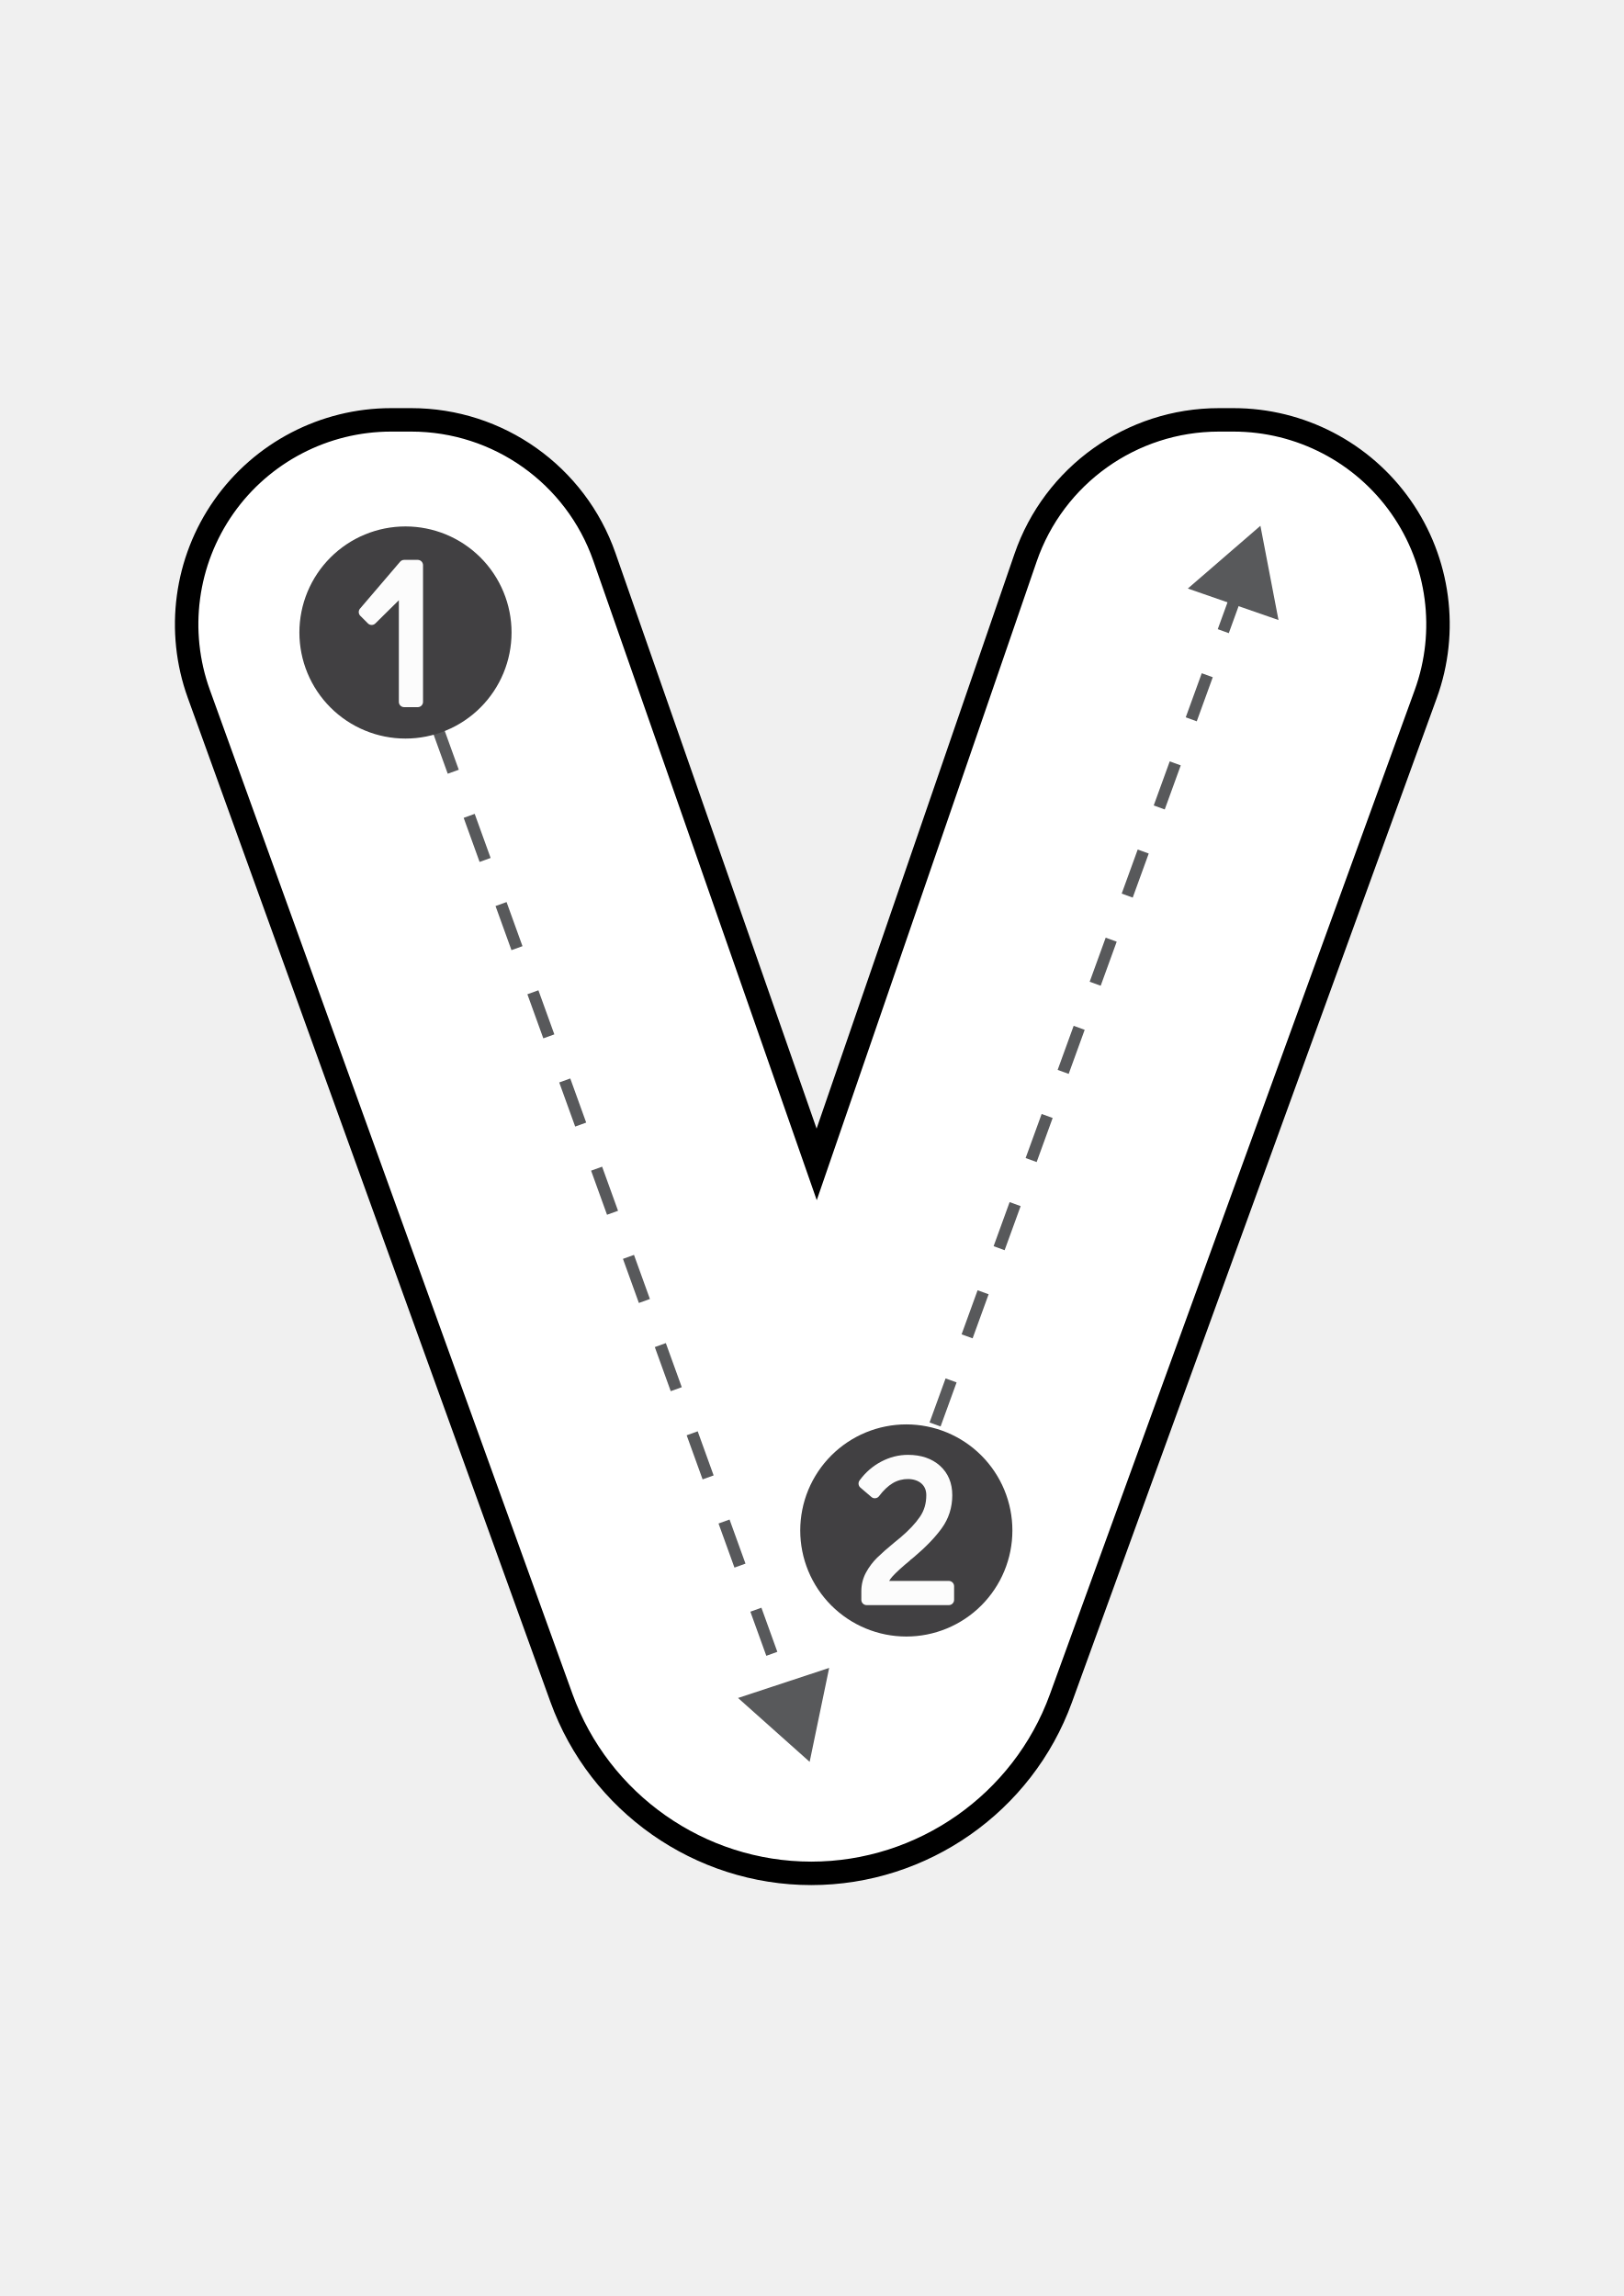
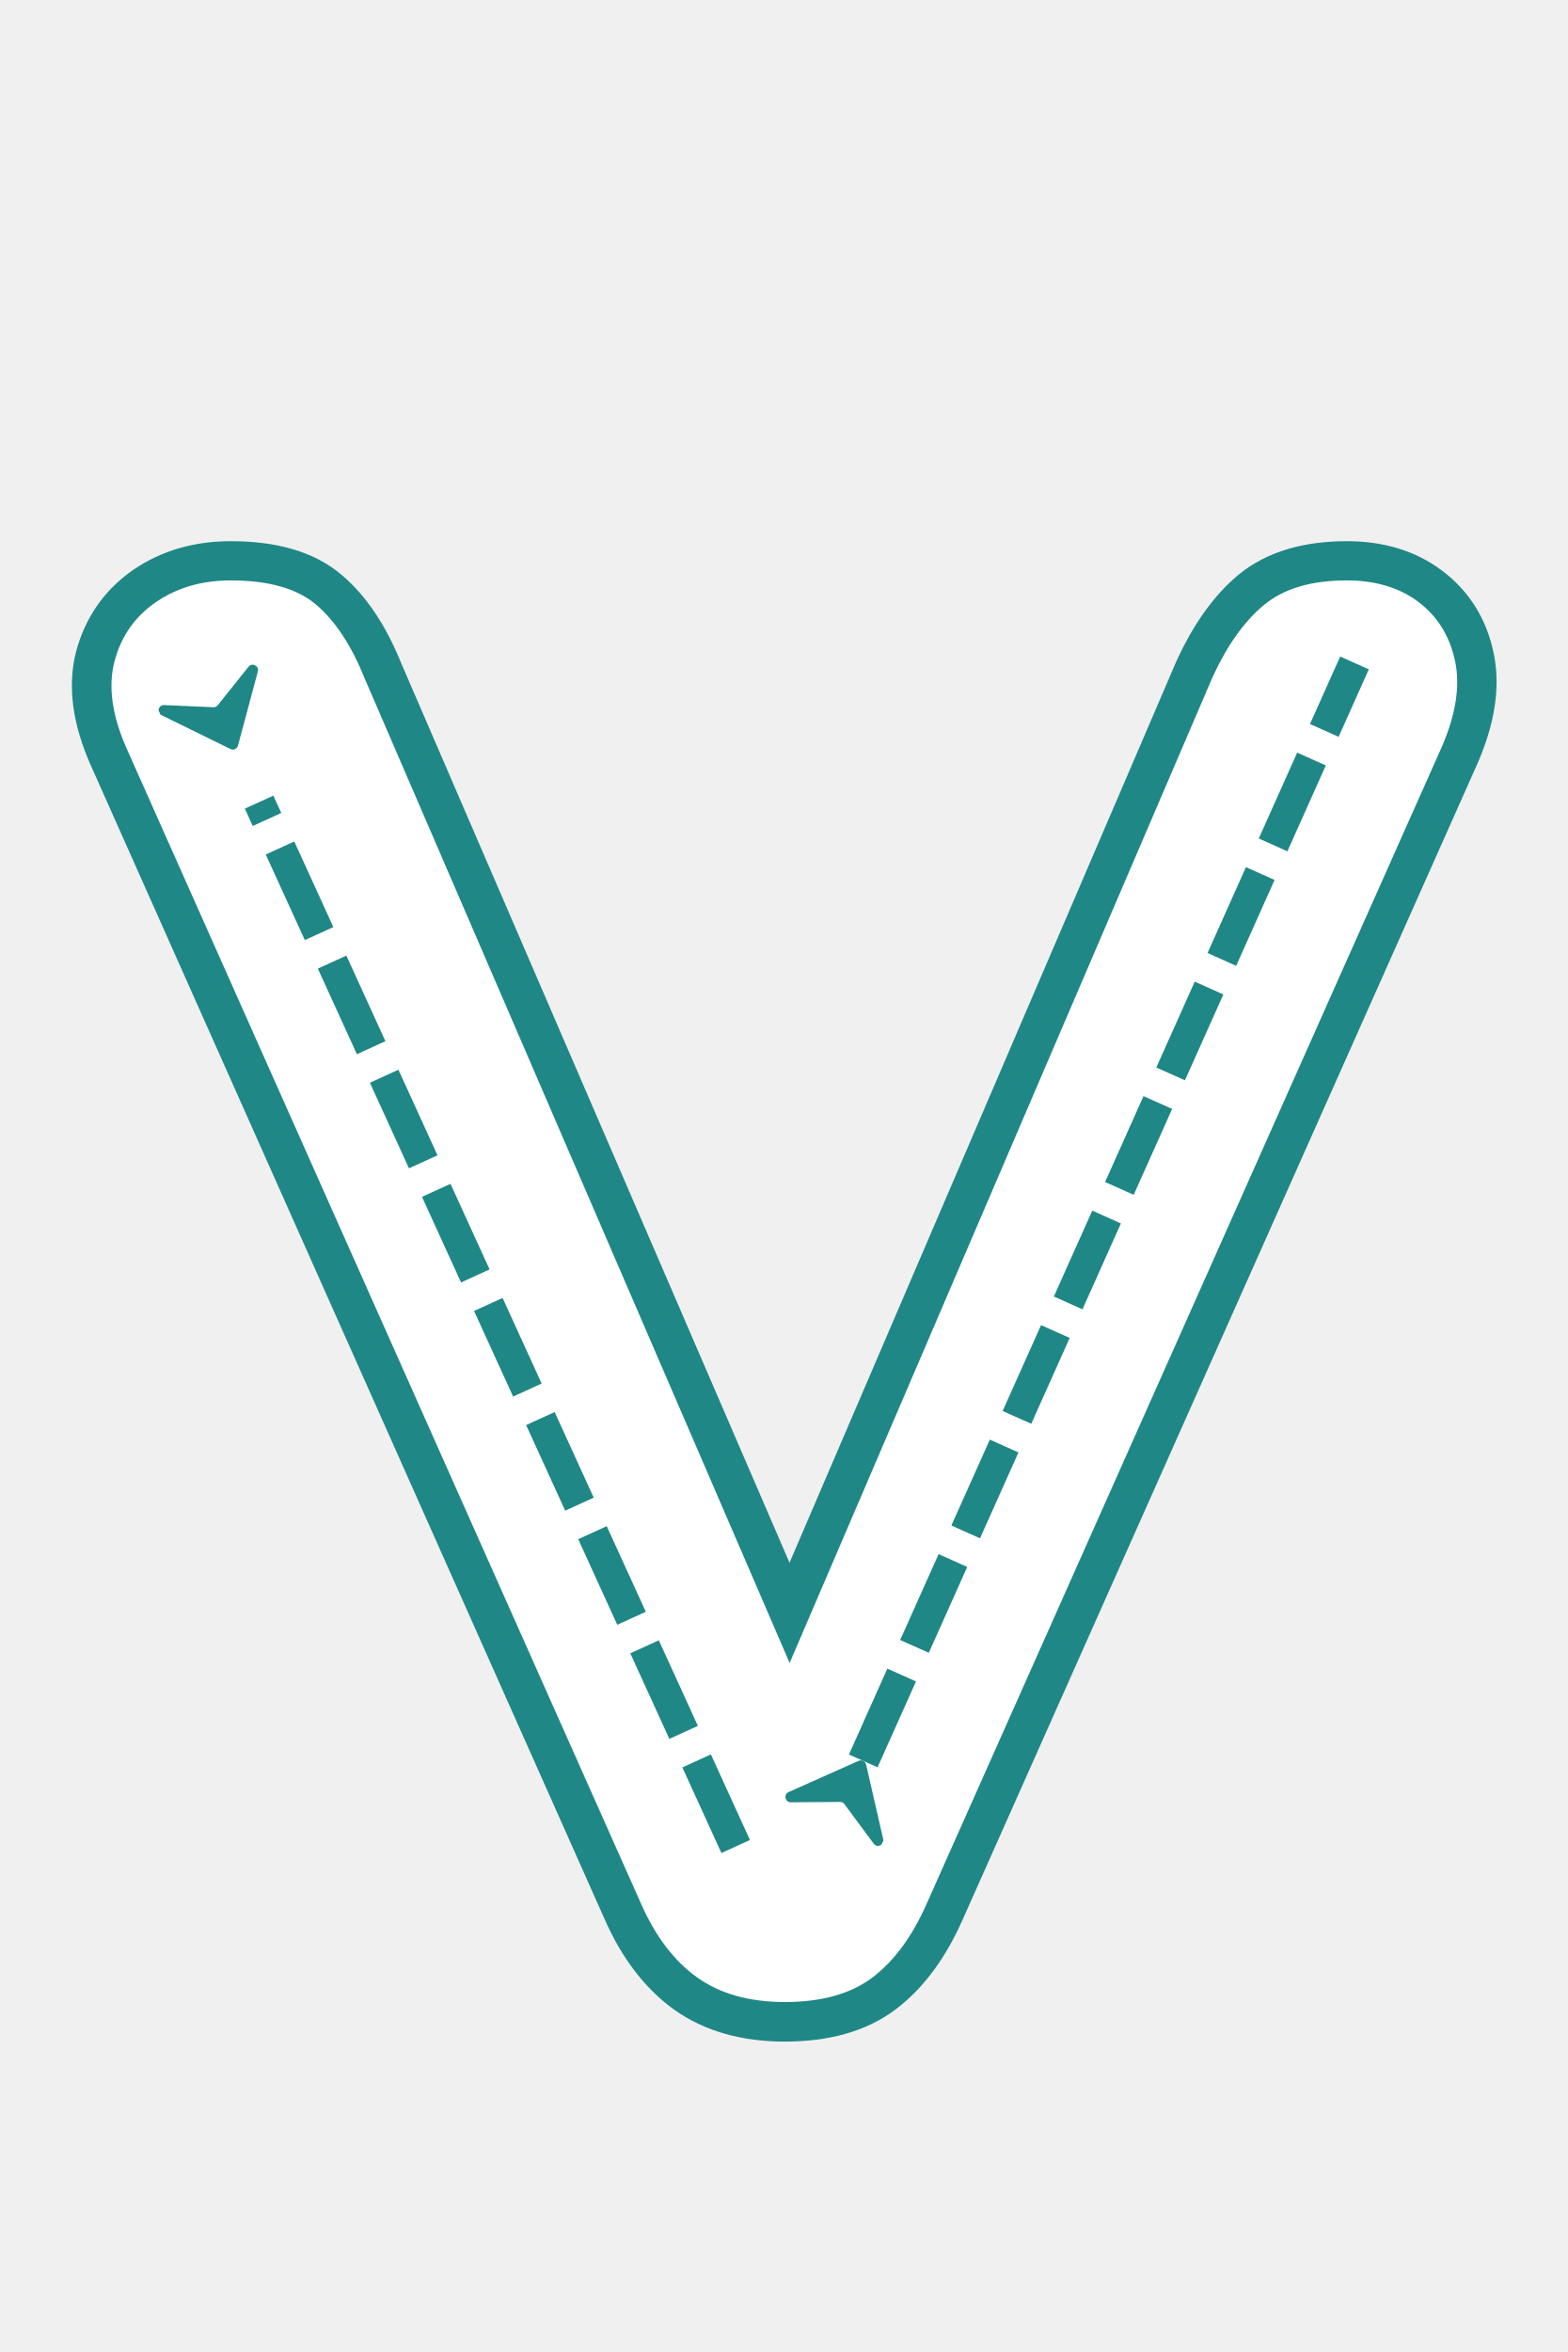
- <svg xmlns="http://www.w3.org/2000/svg" width="794" zoomAndPan="magnify" viewBox="0 0 594.96 842.25" height="1123" preserveAspectRatio="xMidYMid meet" version="1.0">
+ <svg xmlns="http://www.w3.org/2000/svg" width="800" zoomAndPan="magnify" viewBox="0 0 600 900" height="1200" preserveAspectRatio="xMidYMid meet" version="1.0">
  <defs>
-     <clipPath id="c3e96a73d4">
-       <path d="M 63 149.719 L 532 149.719 L 532 691.484 L 63 691.484 Z M 63 149.719 " clip-rule="nonzero" />
+     <g />
+     <clipPath id="88ede06244">
+       <path d="M 60 254 L 99 254 L 99 287 L 60 287 Z M 60 254 " clip-rule="nonzero" />
+     </clipPath>
+     <clipPath id="d628854044">
+       <path d="M 97.742 253.68 L 108.906 278.262 L 71.352 295.32 L 60.184 270.734 Z M 97.742 253.68 " clip-rule="nonzero" />
+     </clipPath>
+     <clipPath id="6d806124cd">
+       <path d="M 97.742 253.68 L 108.906 278.262 L 71.352 295.32 L 60.184 270.734 Z M 97.742 253.68 " clip-rule="nonzero" />
+     </clipPath>
+     <clipPath id="ea3ea350d0">
+       <path d="M 97.738 253.68 L 108.816 278.074 L 71.086 295.211 L 60.008 270.816 Z M 97.738 253.68 " clip-rule="nonzero" />
+     </clipPath>
+     <clipPath id="2d3b0ea556">
+       <path d="M 300 673 L 339 673 L 339 707 L 300 707 Z M 300 673 " clip-rule="nonzero" />
+     </clipPath>
+     <clipPath id="9481ddd671">
+       <path d="M 299.887 688.527 L 311.949 664.371 L 348.852 682.797 L 336.793 706.953 Z M 299.887 688.527 " clip-rule="nonzero" />
+     </clipPath>
+     <clipPath id="52eaf3beb9">
+       <path d="M 299.887 688.527 L 311.949 664.371 L 348.852 682.797 L 336.793 706.953 Z M 299.887 688.527 " clip-rule="nonzero" />
+     </clipPath>
+     <clipPath id="d57772b01e">
+       <path d="M 299.895 688.527 L 311.859 664.559 L 348.934 683.07 L 336.965 707.039 Z M 299.895 688.527 " clip-rule="nonzero" />
    </clipPath>
  </defs>
-   <path fill="#ffffff" d="M 297.277 682.91 C 258.18 682.91 222.992 658.203 209.707 621.43 L 76.68 253.027 C 68.871 231.387 72.094 207.223 85.316 188.391 C 98.535 169.562 120.164 158.32 143.172 158.32 L 150.609 158.32 C 180.625 158.32 207.441 177.359 217.344 205.699 L 299.293 440.262 L 379.941 206.004 C 389.754 177.48 416.617 158.32 446.781 158.32 L 452.164 158.32 C 475.195 158.32 496.844 169.582 510.059 188.449 C 523.277 207.312 526.473 231.5 518.609 253.152 L 384.785 621.59 C 371.461 658.27 336.297 682.91 297.277 682.91 Z M 297.277 682.91 " fill-opacity="1" fill-rule="nonzero" />
-   <g clip-path="url(#c3e96a73d4)">
-     <path fill="#000000" d="M 452.164 158.32 C 475.195 158.32 496.844 169.582 510.059 188.449 C 523.277 207.312 526.473 231.5 518.609 253.152 L 384.785 621.59 C 371.461 658.27 336.297 682.91 297.277 682.91 C 258.18 682.91 222.992 658.203 209.707 621.43 L 76.68 253.027 C 68.871 231.387 72.094 207.223 85.316 188.391 C 98.535 169.562 120.164 158.32 143.172 158.32 L 150.609 158.32 C 180.625 158.32 207.441 177.359 217.344 205.699 L 299.293 440.262 L 379.941 206.004 C 389.754 177.48 416.617 158.32 446.781 158.32 L 452.164 158.32 M 452.164 149.719 L 446.781 149.719 C 412.945 149.719 382.816 171.211 371.809 203.203 L 299.234 414.016 L 225.461 202.859 C 214.355 171.074 184.273 149.719 150.609 149.719 L 143.172 149.719 C 117.367 149.719 93.105 162.328 78.281 183.449 C 63.453 204.566 59.828 231.668 68.59 255.949 L 201.621 624.348 C 216.129 664.52 254.57 691.512 297.277 691.512 C 339.898 691.512 378.312 664.594 392.867 624.527 L 526.691 256.09 C 535.516 231.805 531.93 204.672 517.102 183.512 C 502.281 162.352 478.004 149.719 452.164 149.719 Z M 452.164 149.719 " fill-opacity="1" fill-rule="nonzero" />
+   <path stroke-linecap="butt" transform="matrix(0.75, 0, 0, 0.75, 31.02246, -15.44922)" fill="none" stroke-linejoin="miter" d="M 359.069 1042.104 C 341.059 1042.104 326.163 1037.927 314.371 1029.578 C 302.585 1021.063 293.007 1008.458 285.637 991.755 L 23.085 402.307 C 15.72 385.443 13.673 370.708 16.944 358.099 C 20.387 345.328 27.423 335.26 38.069 327.891 C 48.876 320.521 61.647 316.839 76.382 316.839 C 95.866 316.839 110.439 321.016 120.1 329.365 C 129.923 337.714 138.194 350.24 144.908 366.943 L 383.387 919.302 L 339.913 919.302 L 577.413 365.958 C 584.783 349.911 593.46 337.714 603.449 329.365 C 613.6 321.016 627.762 316.839 645.934 316.839 C 660.673 316.839 672.871 320.521 682.533 327.891 C 692.356 335.26 698.574 345.328 701.199 358.099 C 703.814 370.708 701.444 385.443 694.074 402.307 L 431.522 991.755 C 424.158 1008.458 414.908 1021.063 403.772 1029.578 C 392.803 1037.927 377.902 1042.104 359.069 1042.104 Z M 359.069 1042.104 " stroke="#1f8785" stroke-width="40.24" stroke-opacity="1" stroke-miterlimit="4" />
+   <g fill="#ffffff" fill-opacity="1">
+     <g transform="translate(31.02246, 760.0507)">
+       <g>
+         <path d="M 269.359 6.031 C 255.773 6.031 244.582 2.891 235.781 -3.391 C 226.977 -9.68 219.812 -19.113 214.281 -31.688 L 17.359 -473.828 C 11.816 -486.398 10.301 -497.461 12.812 -507.016 C 15.332 -516.578 20.617 -524.125 28.672 -529.656 C 36.723 -535.188 46.281 -537.953 57.344 -537.953 C 71.926 -537.953 82.863 -534.805 90.156 -528.516 C 97.457 -522.234 103.617 -512.805 108.641 -500.234 L 287.469 -86.016 L 255.016 -86.016 L 433.078 -500.984 C 438.609 -513.055 445.145 -522.234 452.688 -528.516 C 460.238 -534.805 470.805 -537.953 484.391 -537.953 C 495.453 -537.953 504.629 -535.188 511.922 -529.656 C 519.223 -524.125 523.879 -516.578 525.891 -507.016 C 527.898 -497.461 526.141 -486.398 520.609 -473.828 L 323.688 -31.688 C 318.145 -19.113 311.223 -9.68 302.922 -3.391 C 294.629 2.891 283.441 6.031 269.359 6.031 Z M 269.359 6.031 " />
+       </g>
+     </g>
  </g>
-   <path fill="#58595b" d="M 332.965 555.617 L 328.926 554.148 L 334.797 537.98 L 338.84 539.449 Z M 344.711 523.281 L 340.668 521.812 L 346.543 505.645 L 350.582 507.113 Z M 356.457 490.949 L 352.414 489.48 L 358.285 473.312 L 362.328 474.781 Z M 368.199 458.613 L 364.16 457.145 L 370.031 440.977 L 374.074 442.445 Z M 379.945 426.277 L 375.902 424.809 L 381.777 408.641 L 385.816 410.109 Z M 391.691 393.941 L 387.648 392.473 L 393.52 376.305 L 397.562 377.773 Z M 403.434 361.605 L 399.395 360.137 L 405.266 343.969 L 409.305 345.438 Z M 415.18 329.27 L 411.137 327.801 L 417.012 311.633 L 421.051 313.102 Z M 426.926 296.934 L 422.883 295.469 L 428.754 279.301 L 432.797 280.766 Z M 438.668 264.602 L 434.629 263.133 L 440.5 246.965 L 444.539 248.434 Z M 450.414 232.266 L 446.371 230.797 L 452.246 214.629 L 456.285 216.098 Z M 450.414 232.266 " fill-opacity="1" fill-rule="nonzero" />
-   <path fill="#58595b" d="M 292.477 639.762 L 286.633 623.582 L 290.68 622.125 L 296.52 638.301 Z M 280.793 607.406 L 274.949 591.227 L 278.996 589.766 L 284.836 605.945 Z M 269.109 575.047 L 263.266 558.871 L 267.309 557.41 L 273.152 573.586 Z M 257.426 542.691 L 251.582 526.512 L 255.625 525.051 L 261.469 541.23 Z M 245.738 510.332 L 239.898 494.156 L 243.941 492.695 L 249.785 508.871 Z M 234.055 477.977 L 228.215 461.797 L 232.258 460.336 L 238.098 476.516 Z M 222.371 445.617 L 216.531 429.441 L 220.574 427.98 L 226.414 444.156 Z M 210.688 413.262 L 204.844 397.082 L 208.891 395.621 L 214.73 411.801 Z M 199.004 380.902 L 193.16 364.727 L 197.203 363.266 L 203.047 379.441 Z M 187.32 348.547 L 181.477 332.367 L 185.523 330.906 L 191.363 347.086 Z M 175.633 316.188 L 169.793 300.012 L 173.836 298.551 L 179.68 314.727 Z M 163.949 283.832 L 158.109 267.652 L 162.152 266.191 L 167.996 282.371 Z M 152.266 251.473 L 146.426 235.297 L 150.469 233.836 L 156.309 250.016 Z M 152.266 251.473 " fill-opacity="1" fill-rule="nonzero" />
-   <path fill="#58595b" d="M 468.645 227.445 L 435.395 215.898 L 462.016 192.875 Z M 468.645 227.445 " fill-opacity="1" fill-rule="nonzero" />
-   <path fill="#58595b" d="M 296.688 646.309 L 270.422 622.875 L 303.848 611.844 Z M 296.688 646.309 " fill-opacity="1" fill-rule="nonzero" />
-   <path fill="#414042" d="M 187.352 232.02 C 187.352 233.293 187.289 234.566 187.164 235.836 C 187.039 237.102 186.852 238.359 186.605 239.609 C 186.355 240.859 186.047 242.094 185.676 243.316 C 185.305 244.535 184.879 245.734 184.391 246.91 C 183.902 248.086 183.359 249.238 182.758 250.363 C 182.156 251.484 181.504 252.578 180.793 253.637 C 180.086 254.695 179.328 255.719 178.52 256.703 C 177.711 257.688 176.855 258.633 175.957 259.531 C 175.055 260.434 174.113 261.289 173.129 262.098 C 172.141 262.906 171.121 263.664 170.059 264.371 C 169 265.078 167.91 265.734 166.785 266.336 C 165.66 266.934 164.512 267.48 163.336 267.965 C 162.156 268.453 160.957 268.883 159.738 269.254 C 158.52 269.621 157.285 269.934 156.035 270.18 C 154.785 270.43 153.527 270.617 152.258 270.742 C 150.992 270.867 149.719 270.93 148.445 270.93 C 147.172 270.93 145.898 270.867 144.633 270.742 C 143.363 270.617 142.105 270.43 140.855 270.18 C 139.605 269.934 138.371 269.621 137.152 269.254 C 135.934 268.883 134.734 268.453 133.559 267.965 C 132.379 267.48 131.23 266.934 130.105 266.336 C 128.98 265.734 127.891 265.078 126.832 264.371 C 125.77 263.664 124.75 262.906 123.766 262.098 C 122.777 261.289 121.836 260.434 120.934 259.531 C 120.035 258.633 119.18 257.688 118.371 256.703 C 117.562 255.719 116.805 254.695 116.098 253.637 C 115.391 252.578 114.734 251.484 114.133 250.363 C 113.535 249.238 112.988 248.086 112.5 246.91 C 112.016 245.734 111.586 244.535 111.215 243.316 C 110.844 242.094 110.535 240.859 110.289 239.609 C 110.039 238.359 109.852 237.102 109.727 235.836 C 109.602 234.566 109.539 233.293 109.539 232.02 C 109.539 230.746 109.602 229.477 109.727 228.207 C 109.852 226.938 110.039 225.68 110.289 224.43 C 110.535 223.18 110.844 221.945 111.215 220.727 C 111.586 219.508 112.016 218.309 112.5 217.133 C 112.988 215.953 113.535 214.805 114.133 213.68 C 114.734 212.555 115.391 211.465 116.098 210.406 C 116.805 209.344 117.562 208.324 118.371 207.336 C 119.18 206.352 120.035 205.41 120.934 204.508 C 121.836 203.609 122.777 202.754 123.766 201.945 C 124.75 201.137 125.77 200.379 126.832 199.668 C 127.891 198.961 128.98 198.309 130.105 197.707 C 131.23 197.105 132.379 196.562 133.559 196.074 C 134.734 195.586 135.934 195.156 137.152 194.789 C 138.371 194.418 139.605 194.109 140.855 193.859 C 142.105 193.613 143.363 193.426 144.633 193.301 C 145.898 193.176 147.172 193.113 148.445 193.113 C 149.719 193.113 150.992 193.176 152.258 193.301 C 153.527 193.426 154.785 193.613 156.035 193.859 C 157.285 194.109 158.52 194.418 159.738 194.789 C 160.957 195.156 162.156 195.586 163.336 196.074 C 164.512 196.562 165.66 197.105 166.785 197.707 C 167.91 198.309 169 198.961 170.059 199.668 C 171.121 200.379 172.141 201.137 173.129 201.945 C 174.113 202.754 175.055 203.609 175.957 204.508 C 176.855 205.41 177.711 206.352 178.52 207.336 C 179.328 208.324 180.086 209.344 180.793 210.406 C 181.504 211.465 182.156 212.555 182.758 213.68 C 183.359 214.805 183.902 215.953 184.391 217.133 C 184.879 218.309 185.305 219.508 185.676 220.727 C 186.047 221.945 186.355 223.18 186.605 224.43 C 186.852 225.68 187.039 226.938 187.164 228.207 C 187.289 229.477 187.352 230.746 187.352 232.02 Z M 187.352 232.02 " fill-opacity="1" fill-rule="nonzero" />
-   <path fill="#fcfcfc" d="M 152.949 205.383 L 147.953 205.383 C 147.387 205.383 146.852 205.633 146.48 206.062 L 131.773 223.27 C 131.121 224.039 131.16 225.18 131.879 225.898 L 134.676 228.691 C 135.43 229.445 136.648 229.445 137.402 228.699 L 146.02 220.188 L 146.02 257.473 C 146.02 258.539 146.887 259.41 147.953 259.41 L 152.949 259.41 C 154.016 259.41 154.887 258.539 154.887 257.473 L 154.887 207.32 C 154.887 206.254 154.016 205.383 152.949 205.383 Z M 152.949 205.383 " fill-opacity="1" fill-rule="nonzero" />
-   <path fill="#414042" d="M 371.047 561.426 C 371.047 562.699 370.984 563.969 370.859 565.238 C 370.734 566.508 370.547 567.766 370.301 569.016 C 370.051 570.266 369.742 571.5 369.371 572.719 C 369 573.938 368.574 575.137 368.086 576.312 C 367.598 577.492 367.055 578.641 366.453 579.766 C 365.852 580.891 365.199 581.98 364.488 583.039 C 363.781 584.102 363.023 585.121 362.215 586.105 C 361.406 587.094 360.551 588.035 359.652 588.938 C 358.75 589.836 357.809 590.691 356.824 591.5 C 355.836 592.309 354.816 593.066 353.758 593.773 C 352.695 594.484 351.605 595.137 350.48 595.738 C 349.355 596.34 348.207 596.883 347.031 597.371 C 345.852 597.859 344.652 598.285 343.434 598.656 C 342.215 599.027 340.98 599.336 339.73 599.586 C 338.48 599.832 337.223 600.02 335.953 600.145 C 334.688 600.27 333.414 600.332 332.141 600.332 C 330.867 600.332 329.598 600.27 328.328 600.145 C 327.059 600.02 325.801 599.832 324.551 599.586 C 323.301 599.336 322.066 599.027 320.848 598.656 C 319.629 598.285 318.43 597.859 317.254 597.371 C 316.074 596.883 314.926 596.34 313.801 595.738 C 312.676 595.137 311.586 594.484 310.527 593.773 C 309.469 593.066 308.445 592.309 307.461 591.5 C 306.477 590.691 305.531 589.836 304.629 588.938 C 303.73 588.035 302.875 587.094 302.066 586.105 C 301.258 585.121 300.5 584.102 299.793 583.039 C 299.086 581.98 298.43 580.891 297.828 579.766 C 297.23 578.641 296.684 577.492 296.195 576.312 C 295.711 575.137 295.281 573.938 294.91 572.719 C 294.539 571.5 294.23 570.266 293.984 569.016 C 293.734 567.766 293.547 566.508 293.422 565.238 C 293.297 563.969 293.234 562.699 293.234 561.426 C 293.234 560.148 293.297 558.879 293.422 557.609 C 293.547 556.344 293.734 555.082 293.984 553.832 C 294.23 552.586 294.539 551.348 294.91 550.129 C 295.281 548.91 295.711 547.711 296.195 546.535 C 296.684 545.359 297.23 544.207 297.828 543.082 C 298.43 541.961 299.086 540.867 299.793 539.809 C 300.5 538.75 301.258 537.727 302.066 536.742 C 302.875 535.758 303.73 534.812 304.629 533.914 C 305.531 533.012 306.477 532.156 307.461 531.348 C 308.445 530.539 309.469 529.781 310.527 529.074 C 311.586 528.367 312.676 527.711 313.801 527.109 C 314.926 526.512 316.074 525.965 317.254 525.477 C 318.43 524.992 319.629 524.562 320.848 524.191 C 322.066 523.82 323.301 523.512 324.551 523.266 C 325.801 523.016 327.059 522.828 328.328 522.703 C 329.598 522.578 330.867 522.516 332.141 522.516 C 333.414 522.516 334.688 522.578 335.953 522.703 C 337.223 522.828 338.48 523.016 339.73 523.266 C 340.98 523.512 342.215 523.82 343.434 524.191 C 344.652 524.562 345.852 524.992 347.031 525.477 C 348.207 525.965 349.355 526.512 350.48 527.109 C 351.605 527.711 352.695 528.367 353.758 529.074 C 354.816 529.781 355.836 530.539 356.824 531.348 C 357.809 532.156 358.75 533.012 359.652 533.914 C 360.551 534.812 361.406 535.758 362.215 536.742 C 363.023 537.727 363.781 538.75 364.488 539.809 C 365.199 540.867 365.852 541.961 366.453 543.082 C 367.055 544.207 367.598 545.359 368.086 546.535 C 368.574 547.711 369 548.91 369.371 550.129 C 369.742 551.348 370.051 552.586 370.301 553.832 C 370.547 555.082 370.734 556.344 370.859 557.609 C 370.984 558.879 371.047 560.148 371.047 561.426 Z M 371.047 561.426 " fill-opacity="1" fill-rule="nonzero" />
-   <path fill="#fcfcfc" d="M 347.73 579.938 L 325.855 579.938 C 326.145 579.414 326.527 578.871 327.035 578.32 C 328.41 576.797 330.617 574.785 333.598 572.336 L 333.559 572.297 C 334.012 571.988 334.512 571.559 335.078 571.07 C 339.297 567.508 342.668 564.004 345.102 560.66 C 347.684 557.109 349 553.012 349 548.492 C 349 544.016 347.473 540.379 344.465 537.672 C 341.508 535.031 337.555 533.688 332.727 533.688 C 329.34 533.688 326.027 534.531 322.887 536.195 C 319.777 537.84 317.117 540.164 314.988 543.082 C 314.391 543.902 314.527 545.039 315.297 545.695 L 319.34 549.152 C 319.742 549.496 320.254 549.676 320.816 549.602 C 321.344 549.543 321.828 549.266 322.145 548.836 C 323.703 546.746 325.387 545.145 327.156 544.078 C 330.551 542.02 335.281 542.027 337.715 544.227 C 338.895 545.297 339.469 546.691 339.469 548.492 C 339.469 551.512 338.715 554.09 337.156 556.379 C 335.508 558.809 333.129 561.352 330.035 563.973 C 329.871 564.117 329.07 564.777 327.602 565.969 C 325.062 568.062 322.992 569.898 321.441 571.418 C 319.84 572.996 318.48 574.805 317.391 576.793 C 316.234 578.914 315.645 581.246 315.645 583.715 L 315.645 586.879 C 315.645 587.945 316.516 588.812 317.582 588.812 L 347.73 588.812 C 348.797 588.812 349.668 587.945 349.668 586.879 L 349.668 581.875 C 349.668 580.809 348.797 579.938 347.73 579.938 Z M 347.73 579.938 " fill-opacity="1" fill-rule="nonzero" />
+   <g clip-path="url(#88ede06244)">
+     <g clip-path="url(#d628854044)">
+       <g clip-path="url(#6d806124cd)">
+         <g clip-path="url(#ea3ea350d0)">
+           <path fill="#1f8785" d="M 91.078 285.312 L 98.688 256.934 C 99.258 254.797 96.5 253.402 95.117 255.129 L 83.344 269.855 C 82.938 270.363 82.312 270.648 81.66 270.621 L 62.82 269.797 C 60.609 269.699 59.848 272.695 61.832 273.672 L 88.207 286.617 C 89.363 287.184 90.746 286.555 91.078 285.312 " fill-opacity="1" fill-rule="nonzero" />
+         </g>
+       </g>
+     </g>
+   </g>
+   <path fill="#1f8785" d="M 276.109 709.059 L 261.16 676.309 L 272.078 671.328 L 287.023 704.078 M 256.18 665.395 L 241.23 632.645 L 252.145 627.66 L 267.094 660.41 M 236.246 621.727 L 221.301 588.977 L 232.215 583.996 L 247.164 616.742 M 216.316 578.059 L 201.367 545.309 L 212.285 540.328 L 227.234 573.078 M 196.387 534.395 L 181.438 501.645 L 192.355 496.66 L 207.301 529.41 M 176.453 490.727 L 161.508 457.977 L 172.422 452.996 L 187.371 485.746 M 156.523 447.062 L 141.578 414.312 L 152.492 409.328 L 167.441 442.078 M 136.594 403.395 L 121.645 370.645 L 132.562 365.66 L 147.512 398.41 M 116.664 359.727 L 101.715 326.977 L 112.633 321.996 L 127.578 354.746 M 96.73 316.062 L 93.707 309.43 L 104.621 304.449 L 107.648 311.078 " fill-opacity="1" fill-rule="nonzero" />
+   <g clip-path="url(#2d3b0ea556)">
+     <g clip-path="url(#9481ddd671)">
+       <g clip-path="url(#52eaf3beb9)">
+         <g clip-path="url(#d57772b01e)">
+           <path fill="#1f8785" d="M 328.652 673.777 L 301.82 685.742 C 299.801 686.645 300.453 689.664 302.668 689.648 L 321.52 689.52 C 322.172 689.516 322.785 689.82 323.176 690.348 L 334.402 705.496 C 335.719 707.273 338.527 705.98 338.035 703.824 L 331.477 675.184 C 331.188 673.93 329.828 673.254 328.652 673.777 " fill-opacity="1" fill-rule="nonzero" />
+         </g>
+       </g>
+     </g>
+   </g>
+   <path fill="#1f8785" d="M 324.918 671.363 L 339.621 638.504 L 350.574 643.406 L 335.871 676.266 M 344.523 627.551 L 359.23 594.691 L 370.184 599.59 L 355.477 632.453 M 364.129 583.738 L 378.836 550.875 L 389.789 555.777 L 375.082 588.637 M 383.738 539.922 L 398.441 507.062 L 409.395 511.965 L 394.691 544.824 M 403.344 496.109 L 418.047 463.25 L 429 468.152 L 414.297 501.012 M 422.949 452.297 L 437.652 419.438 L 448.609 424.34 L 433.902 457.199 M 442.555 408.484 L 457.262 375.625 L 468.215 380.527 L 453.508 413.387 M 462.16 364.672 L 476.867 331.812 L 487.82 336.711 L 473.117 369.574 M 481.77 320.859 L 496.473 287.996 L 507.426 292.898 L 492.723 325.758 M 501.375 277.043 L 512.93 251.223 L 523.883 256.125 L 512.328 281.945 " fill-opacity="1" fill-rule="nonzero" />
</svg>
